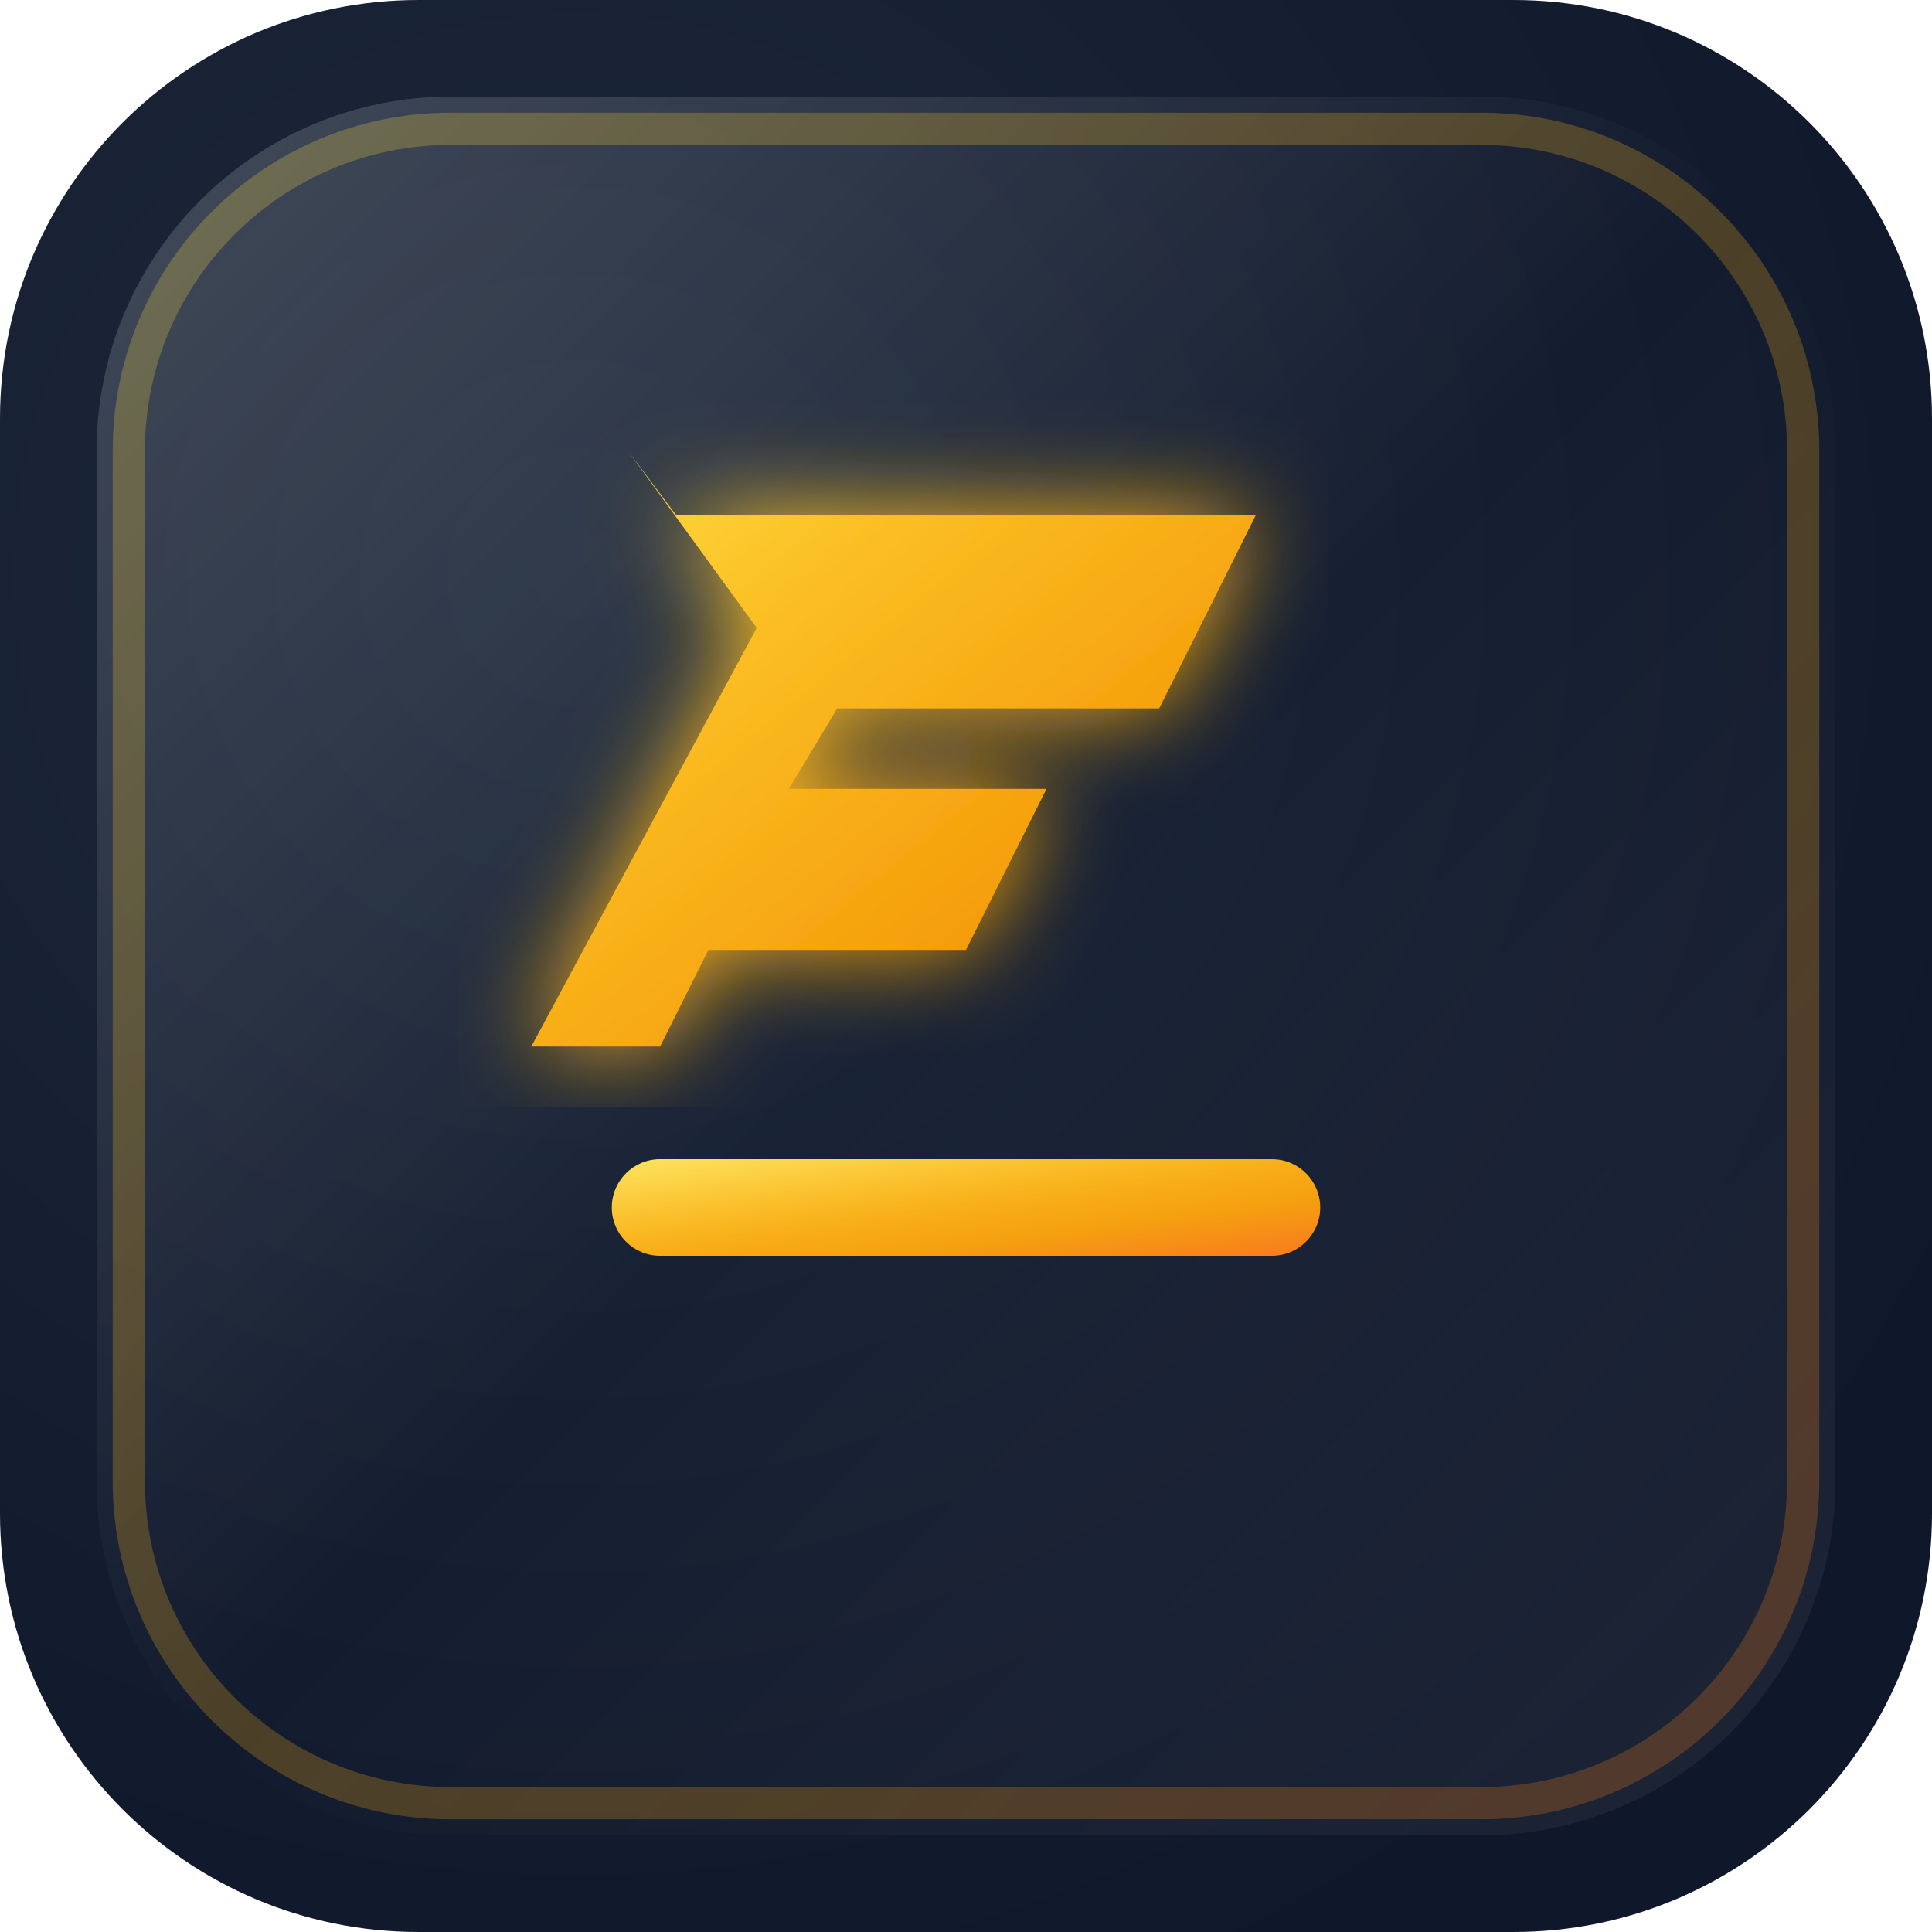
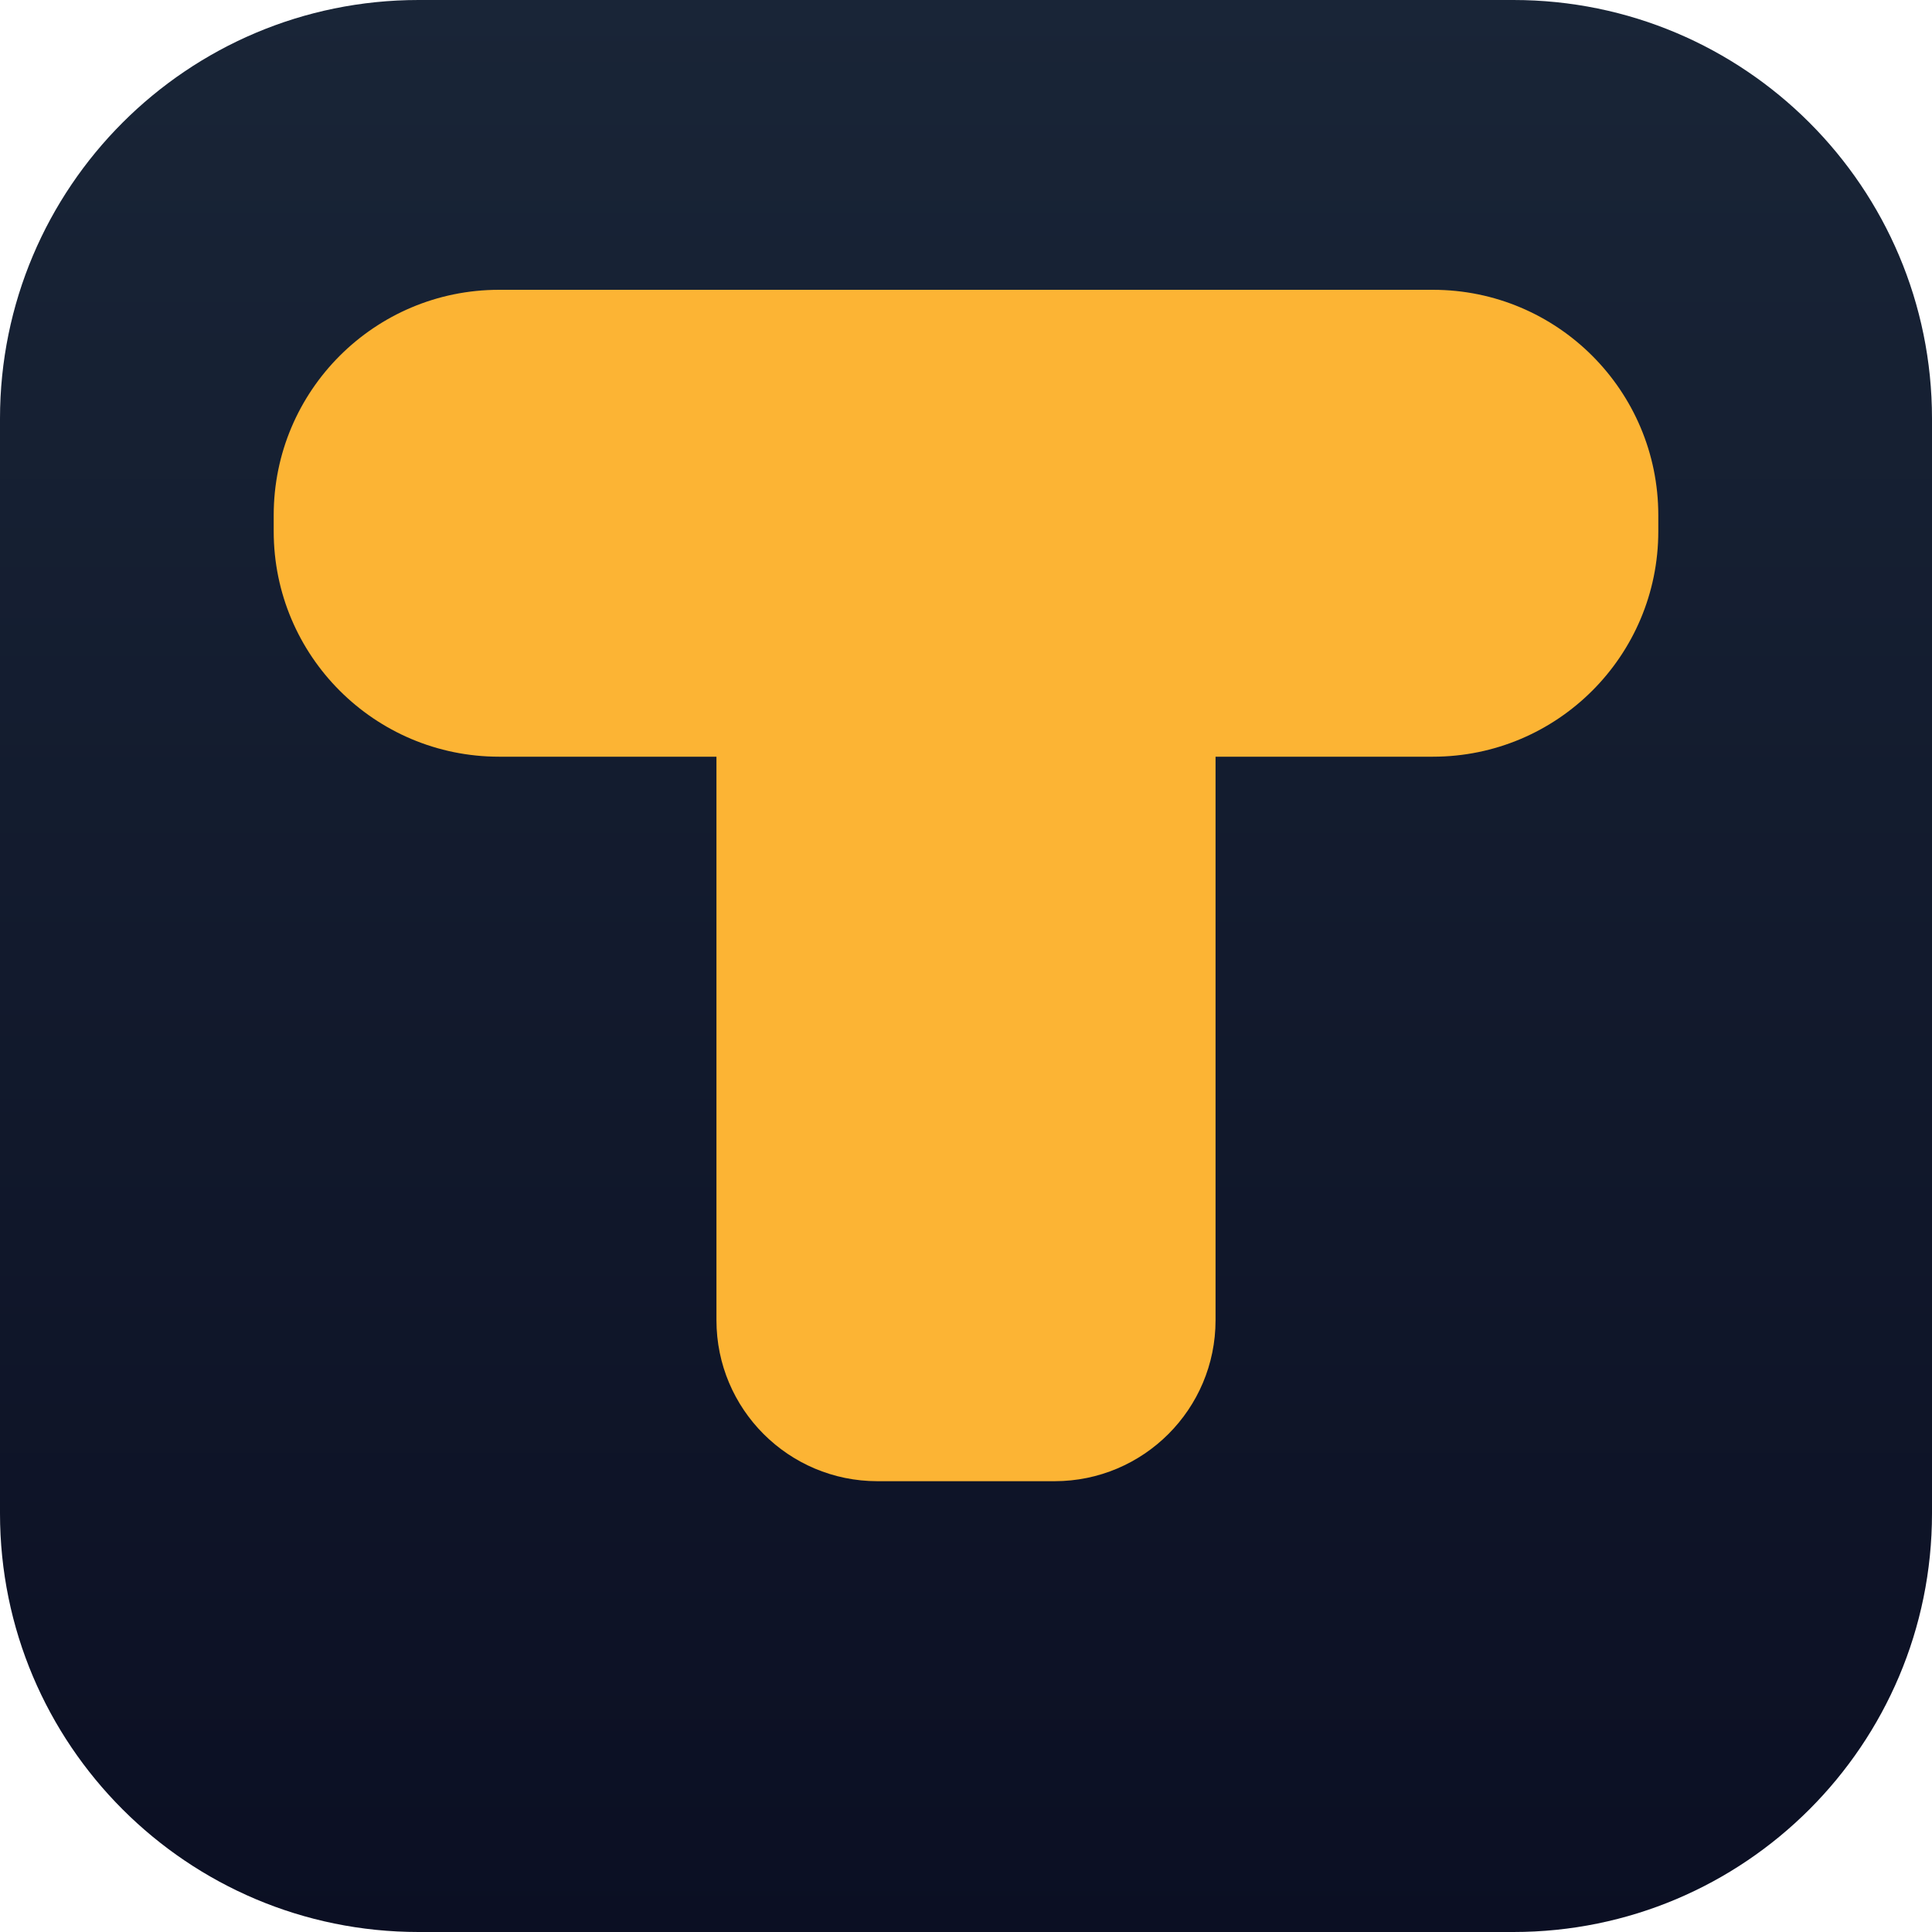
<svg xmlns="http://www.w3.org/2000/svg" viewBox="0 0 120 120">
  <defs>
-     <radialGradient id="bg" cx="0.3" cy="0.3" r="0.8">
-       <stop offset="0%" stop-color="#1E293B" />
-       <stop offset="100%" stop-color="#0F172A" />
-     </radialGradient>
-     <linearGradient id="t" x1="0" y1="0" x2="1" y2="1">
-       <stop offset="0%" stop-color="#FDE047" />
-       <stop offset="30%" stop-color="#FBBF24" />
-       <stop offset="70%" stop-color="#F59E0B" />
-       <stop offset="100%" stop-color="#F97316" />
+     <linearGradient id="bg" x1="0" y1="0" x2="0" y2="1">
+       <stop offset="0%" stop-color="#192537" />
+       <stop offset="100%" stop-color="#0B0F23" />
    </linearGradient>
-     <linearGradient id="shine" x1="0" y1="0" x2="1" y2="1">
-       <stop offset="0%" stop-color="rgba(255,255,255,0.45)" />
-       <stop offset="50%" stop-color="rgba(255,255,255,0)" />
-       <stop offset="100%" stop-color="rgba(255,255,255,0.15)" />
-     </linearGradient>
-     <filter id="glow">
-       <feGaussianBlur stdDeviation="3" result="blur" />
-       <feMerge>
-         <feMergeNode in="blur" />
-         <feMergeNode in="SourceGraphic" />
-       </feMerge>
-     </filter>
  </defs>
  <rect width="120" height="120" rx="26" fill="url(#bg)" />
-   <rect x="6" y="6" width="108" height="108" rx="22" fill="url(#shine)" opacity="0.4" />
-   <rect x="8" y="8" width="104" height="104" rx="20" fill="none" stroke="url(#t)" stroke-width="2" opacity="0.25" />
-   <g filter="url(#glow)">
-     <path d="M42 32h36l-6 12h-20l-3 5h16l-5 10H44l-3 6h-8l14-26-8-11z" fill="url(#t)" />
-   </g>
-   <rect x="38" y="72" width="44" height="6" rx="3" fill="url(#t)" />
-   <rect x="38" y="72" width="44" height="6" rx="3" fill="url(#shine)" opacity="0.3" />
+   <rect x="17" y="18" width="86" height="29" rx="14" fill="#FCB434" />
+   <rect x="44.5" y="18" width="31" height="74" rx="10" fill="#FCB434" />
</svg>
